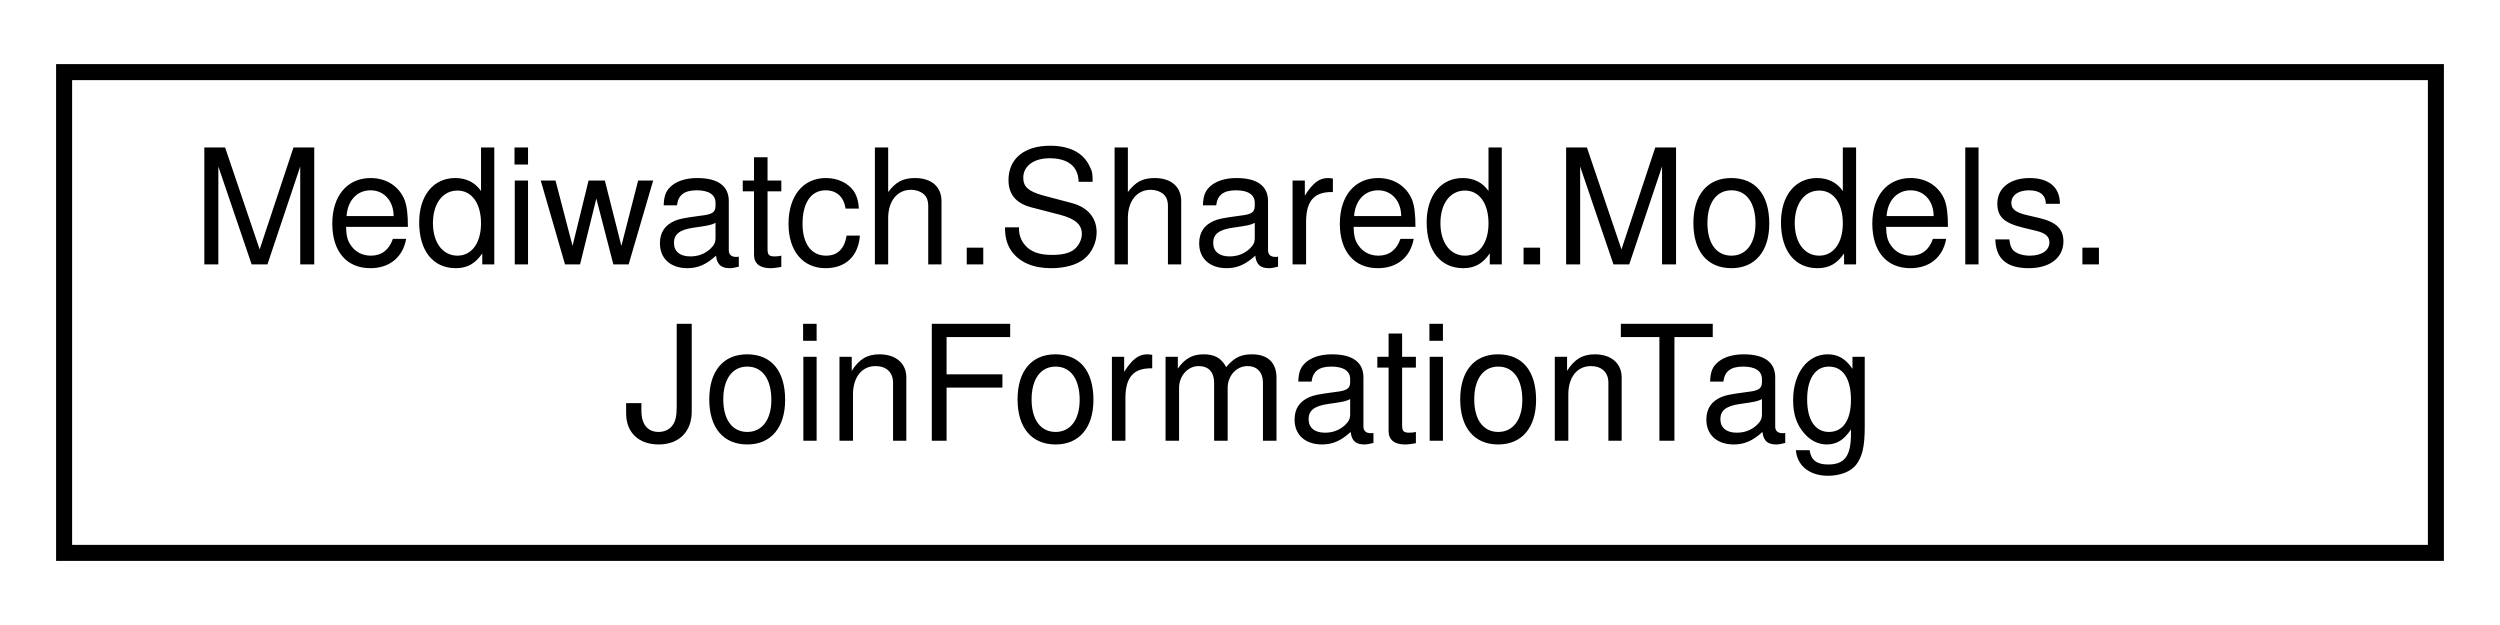
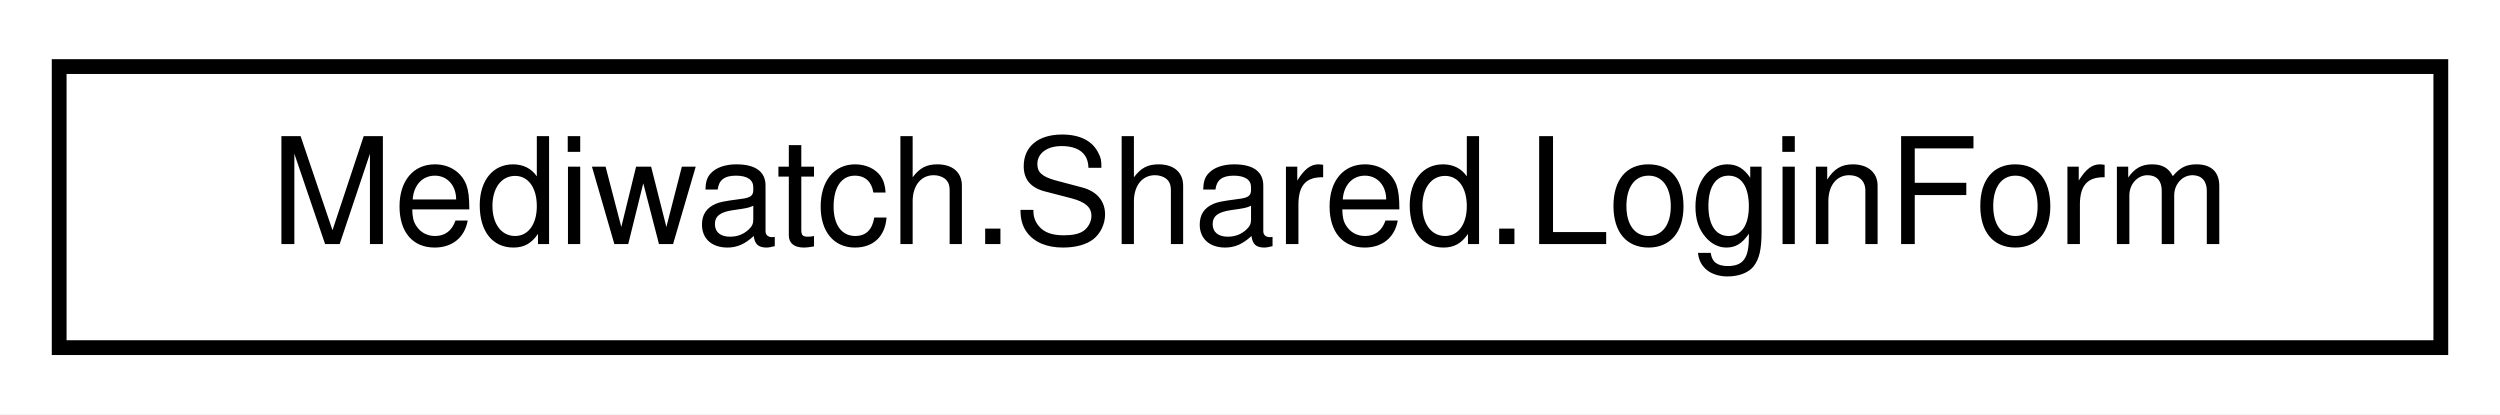
- <svg xmlns="http://www.w3.org/2000/svg" xmlns:xlink="http://www.w3.org/1999/xlink" width="156pt" height="39pt" viewBox="0.00 0.00 156.00 39.00">
-   <g id="graph0" class="graph" transform="scale(1 1) rotate(0) translate(4 35)">
-     <polygon fill="white" stroke="transparent" points="-4,4 -4,-35 152,-35 152,4 -4,4" />
+ <svg xmlns="http://www.w3.org/2000/svg" xmlns:xlink="http://www.w3.org/1999/xlink" width="169pt" height="28pt" viewBox="0.00 0.00 169.00 28.00">
+   <g id="graph0" class="graph" transform="scale(1 1) rotate(0) translate(4 24)">
+     <polygon fill="white" stroke="transparent" points="-4,4 -4,-24 165,-24 165,4 -4,4" />
    <g id="node1" class="node">
      <g id="a_node1">
-         <a xlink:href="class_mediwatch_1_1_shared_1_1_models_1_1_join_formation_tag.html" target="_top" xlink:title=" ">
-           <polygon fill="white" stroke="black" points="0,-0.5 0,-30.5 148,-30.5 148,-0.5 0,-0.5" />
-           <text text-anchor="start" x="8" y="-18.5" font-family="Helvetica,sans-Serif" font-size="10.00">Mediwatch.Shared.Models.</text>
-           <text text-anchor="middle" x="74" y="-7.5" font-family="Helvetica,sans-Serif" font-size="10.00">JoinFormationTag</text>
+         <a xlink:href="class_mediwatch_1_1_shared_1_1_login_form.html" target="_top" xlink:title=" ">
+           <polygon fill="white" stroke="black" points="0,-0.5 0,-19.5 161,-19.5 161,-0.5 0,-0.5" />
+           <text text-anchor="middle" x="80.5" y="-7.5" font-family="Helvetica,sans-Serif" font-size="10.00">Mediwatch.Shared.LoginForm</text>
        </a>
      </g>
    </g>
  </g>
</svg>
